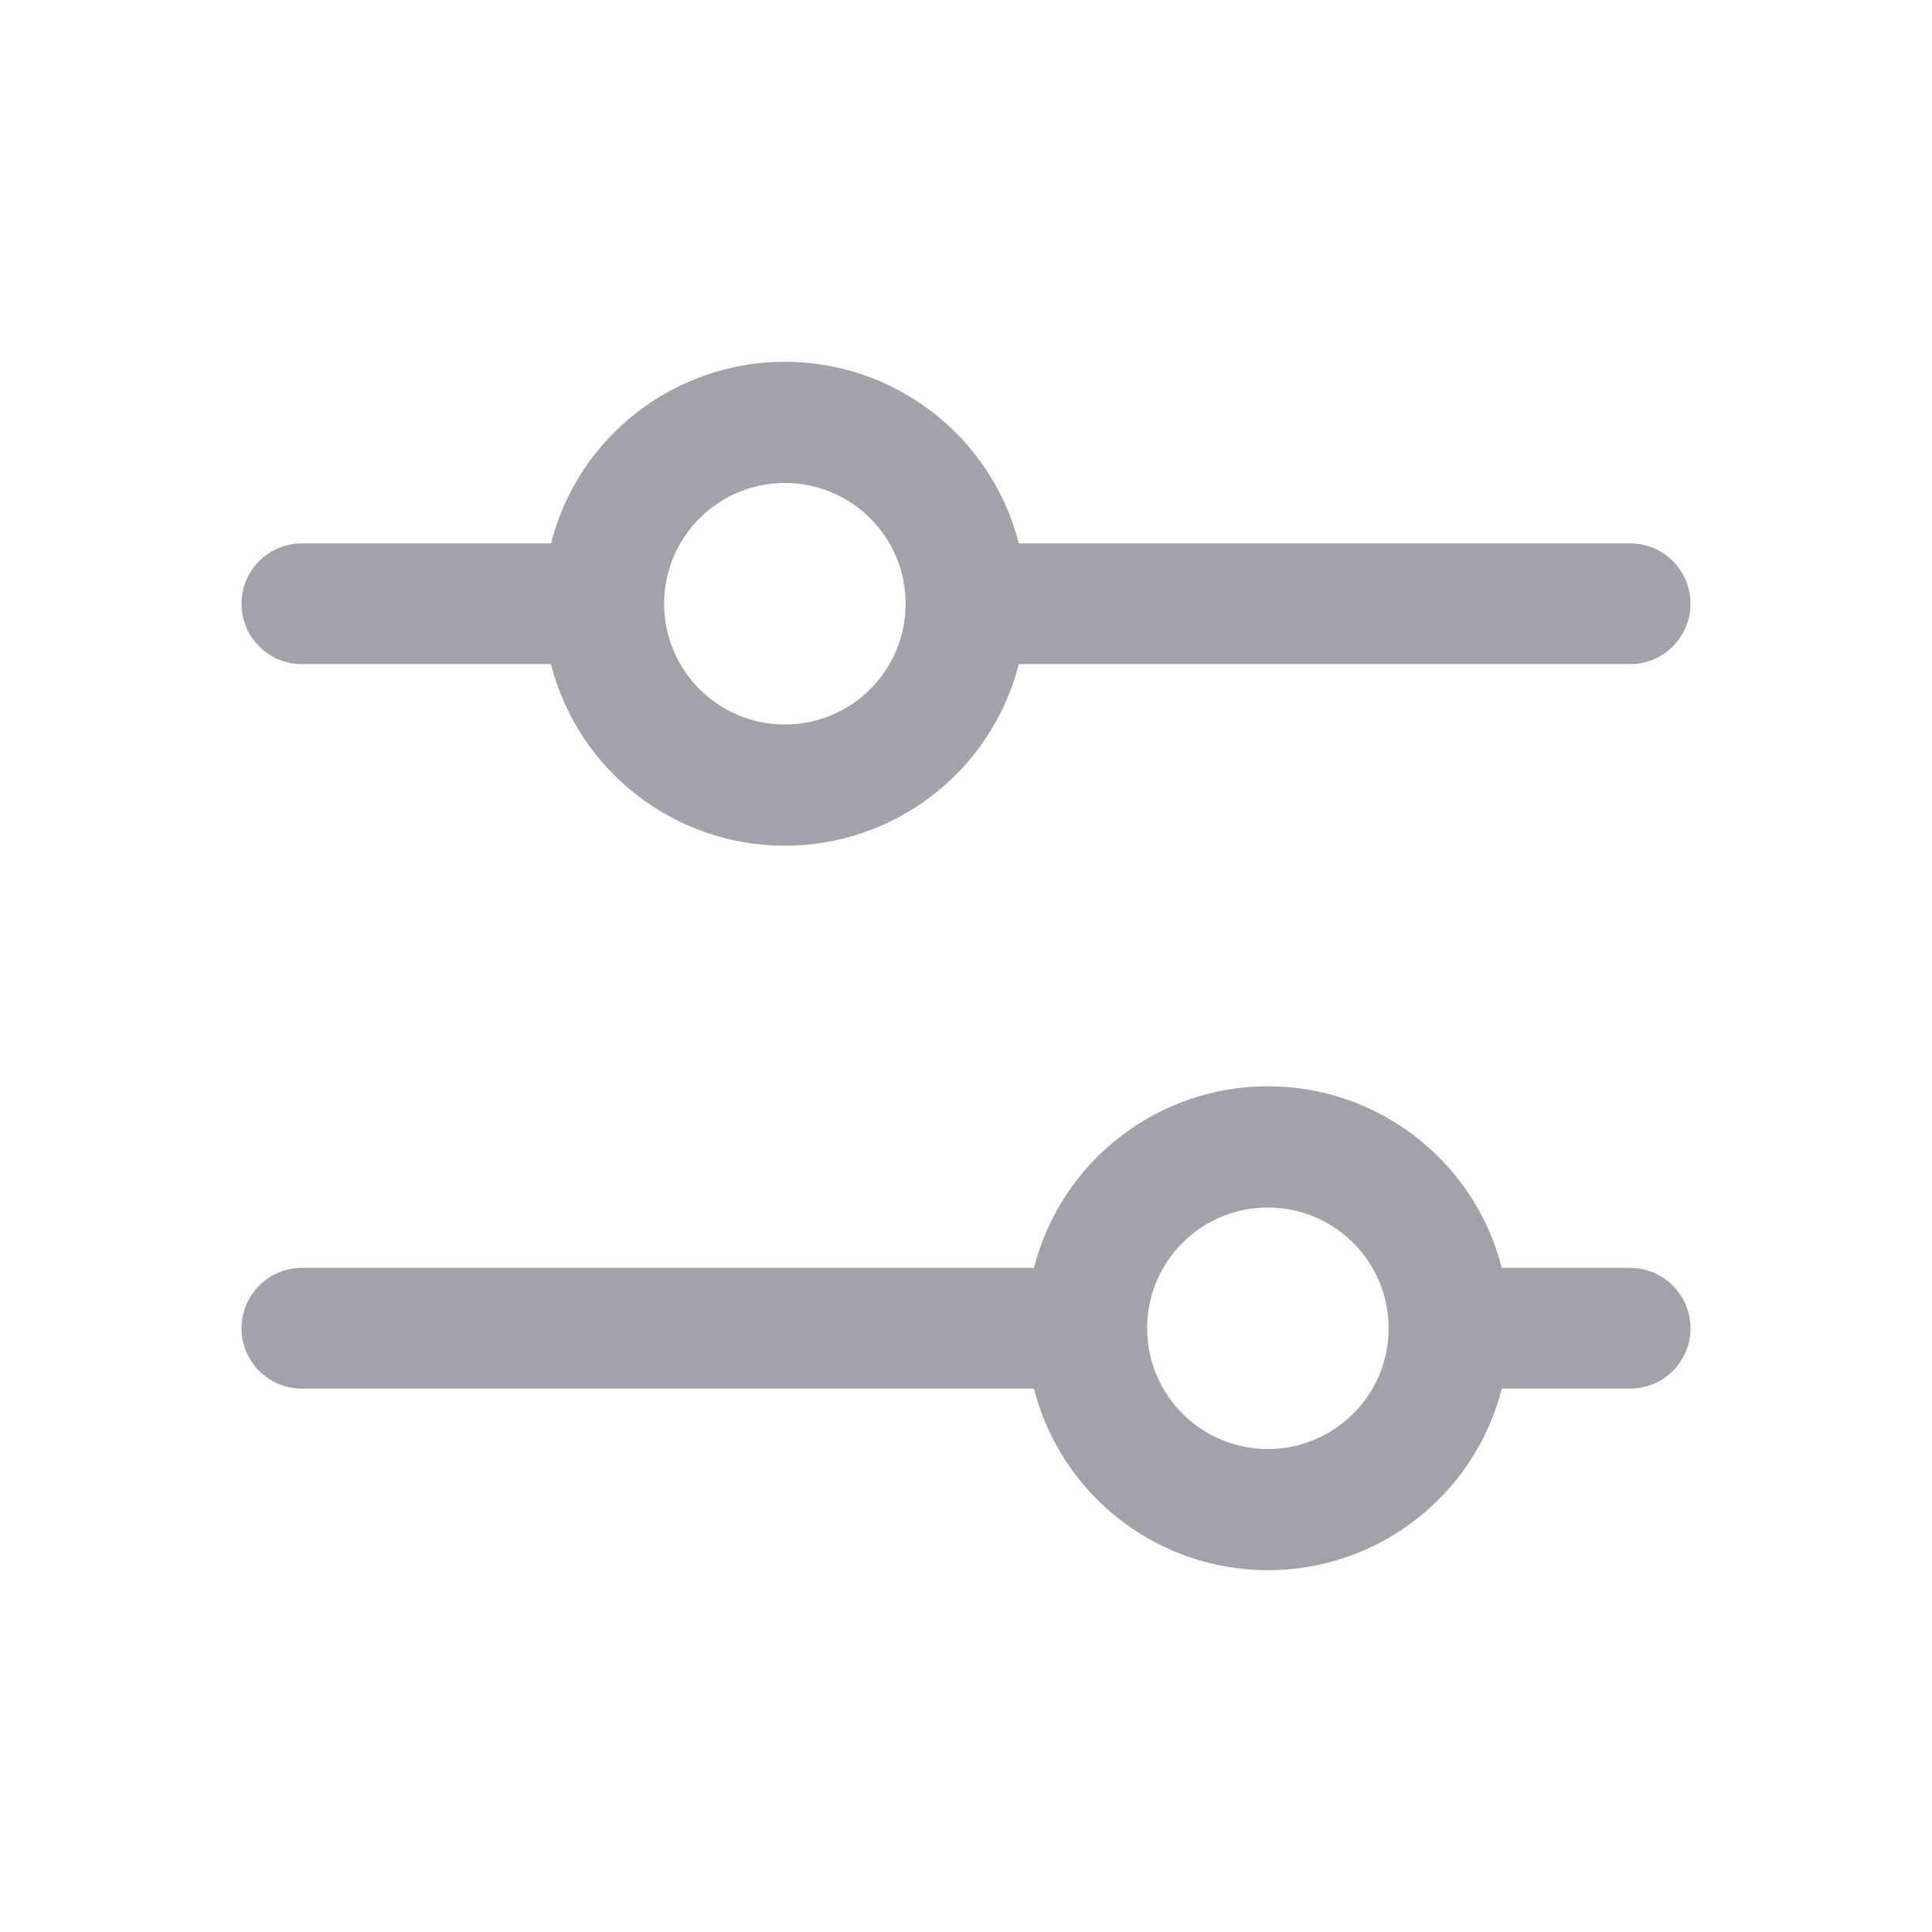
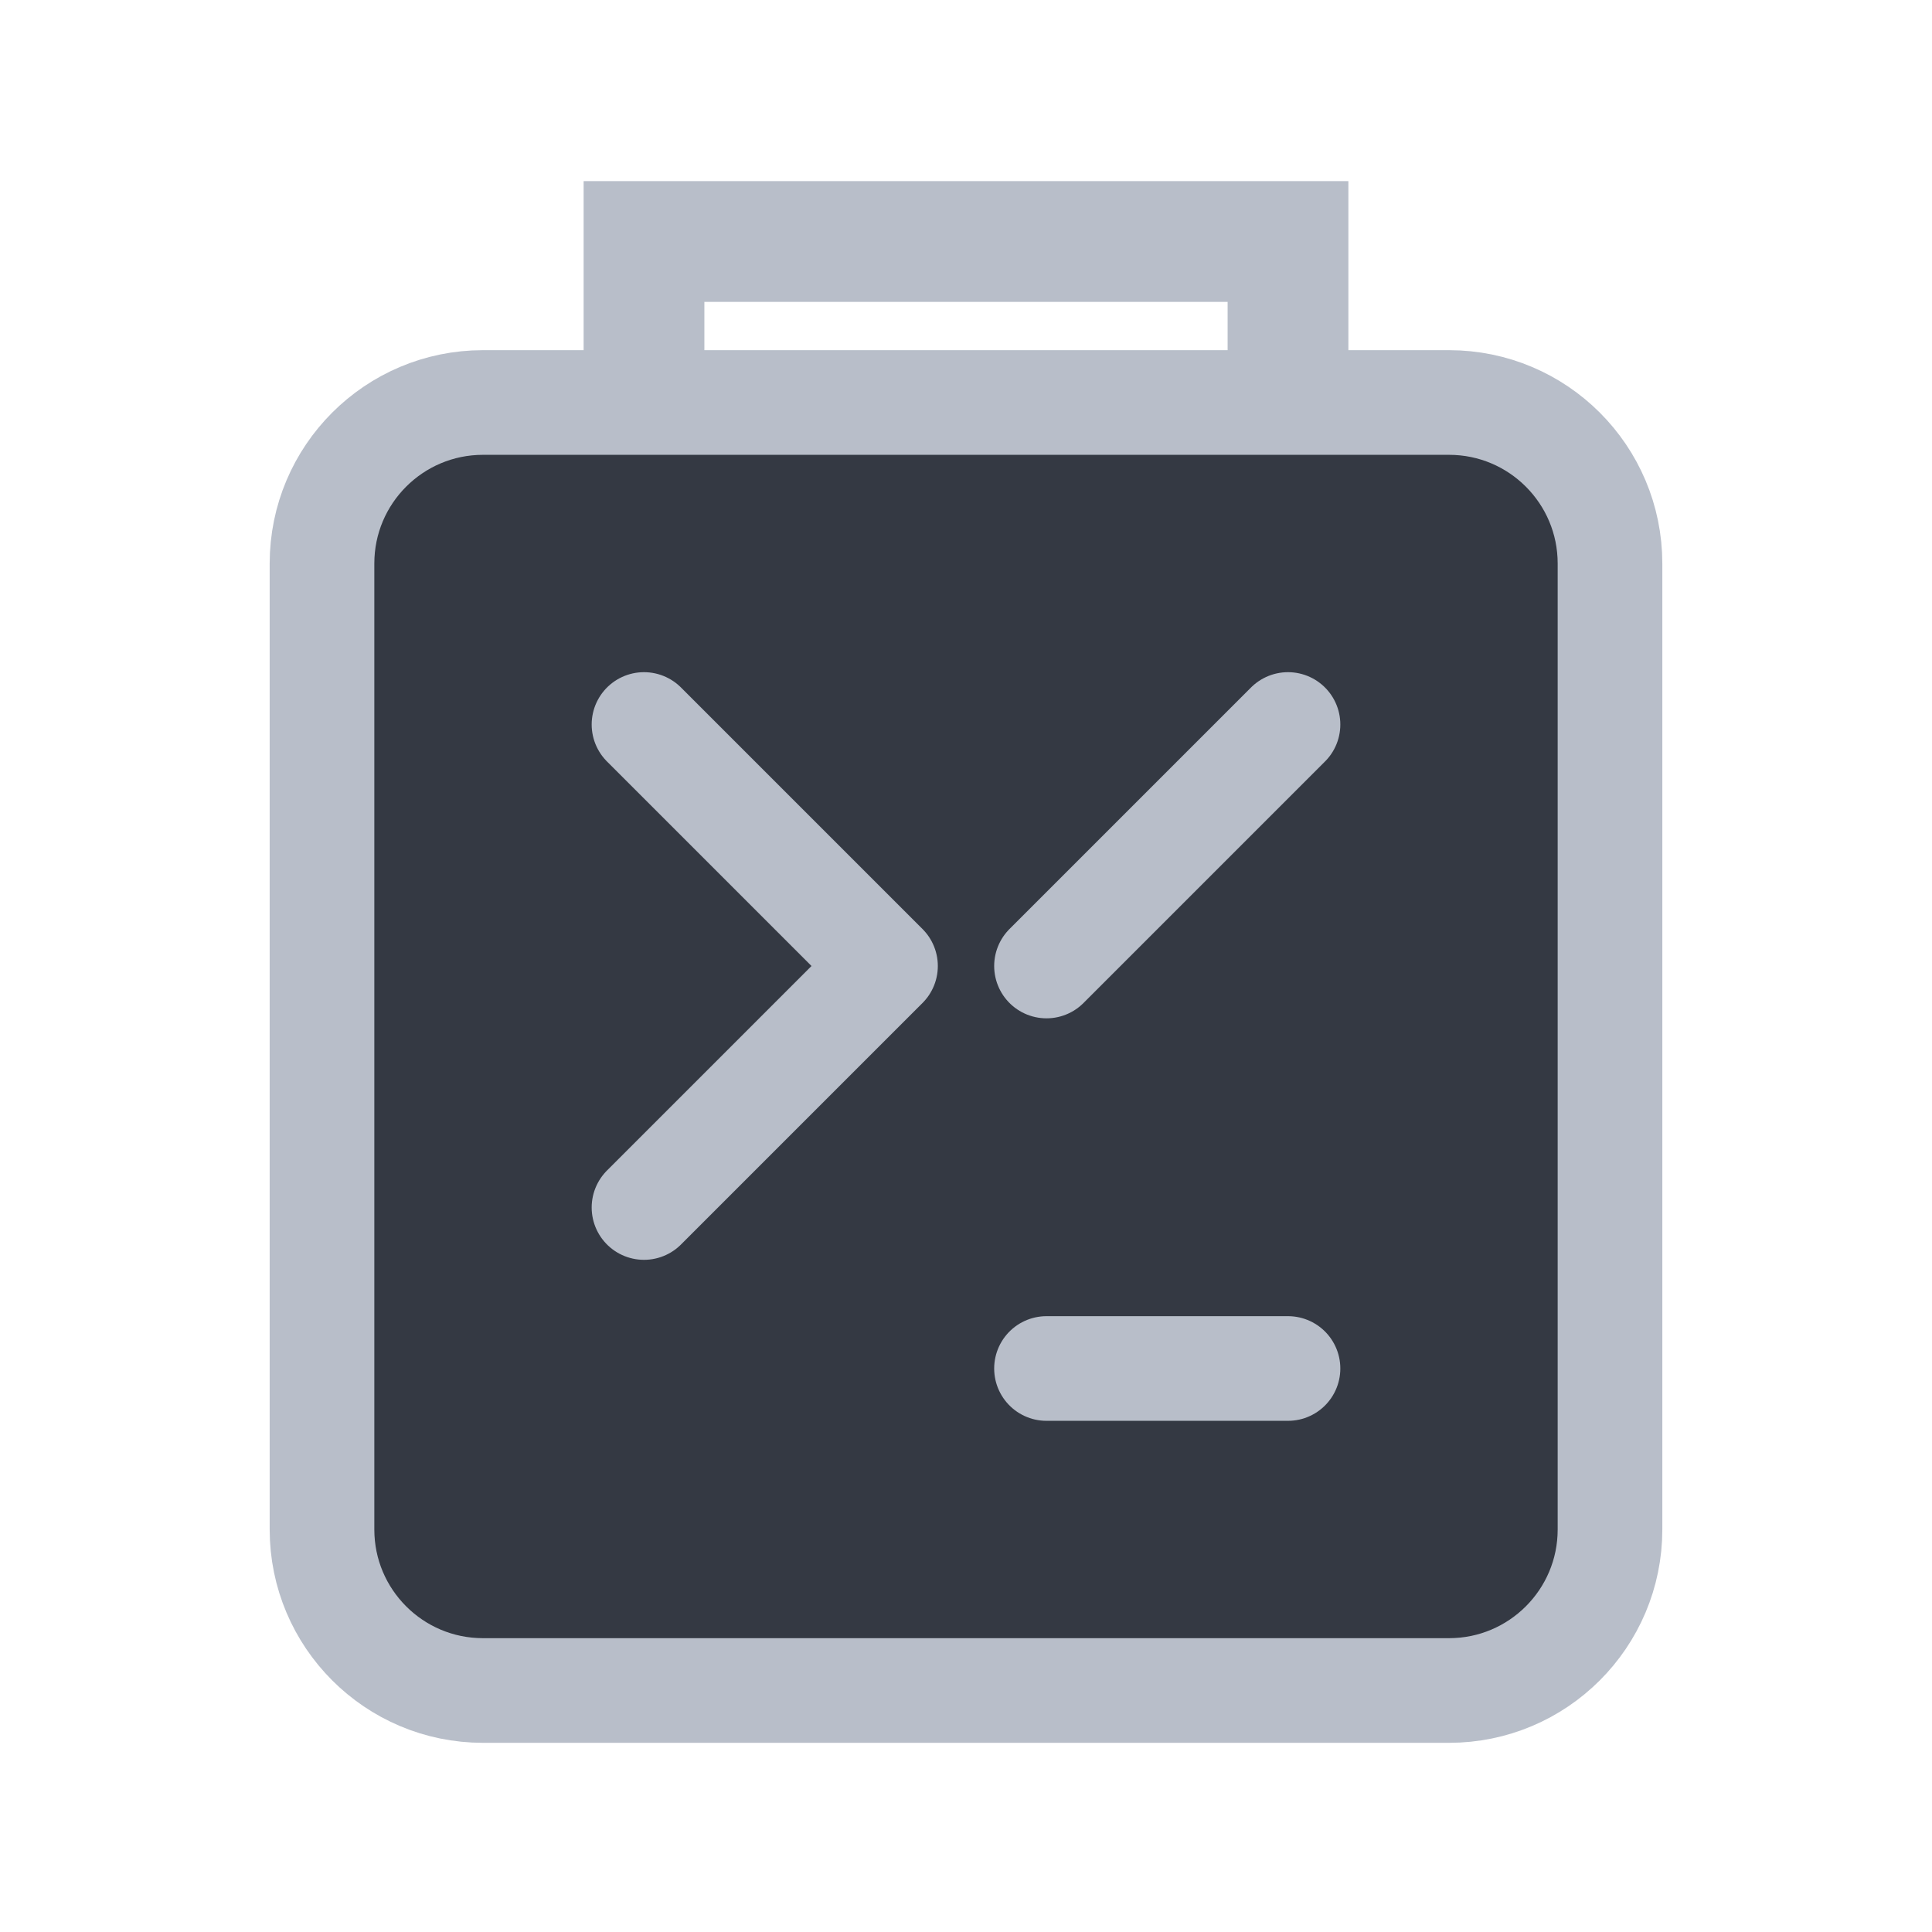
- <svg xmlns="http://www.w3.org/2000/svg" viewBox="0 0 256 256" fill="#A5A1AA">
-   <path d="M40,88H73a32,32,0,0,0,62,0h81a8,8,0,0,0,0-16H135a32,32,0,0,0-62,0H40a8,8,0,0,0,0,16Zm64-24A16,16,0,1,1,88,80,16,16,0,0,1,104,64ZM216,168H199a32,32,0,0,0-62,0H40a8,8,0,0,0,0,16h97a32,32,0,0,0,62,0h17a8,8,0,0,0,0-16Zm-48,24a16,16,0,1,1,16-16A16,16,0,0,1,168,192Z" />
+ <svg xmlns="http://www.w3.org/2000/svg" width="24" height="24" viewBox="0 0 24 24">
+   <rect x="4" y="5" width="16" height="16" rx="2" fill="#343943" stroke="#B8BEC9" stroke-width="1.3" />
+   <path d="M8 5V3H16V5" fill="none" stroke="#B8BEC9" stroke-width="1.5" />
+   <path d="M8 9L11 12L8 15M13 17H16M16 9L13 12" fill="none" stroke="#B8BEC9" stroke-width="1.3" stroke-linecap="round" stroke-linejoin="round" />
</svg>
